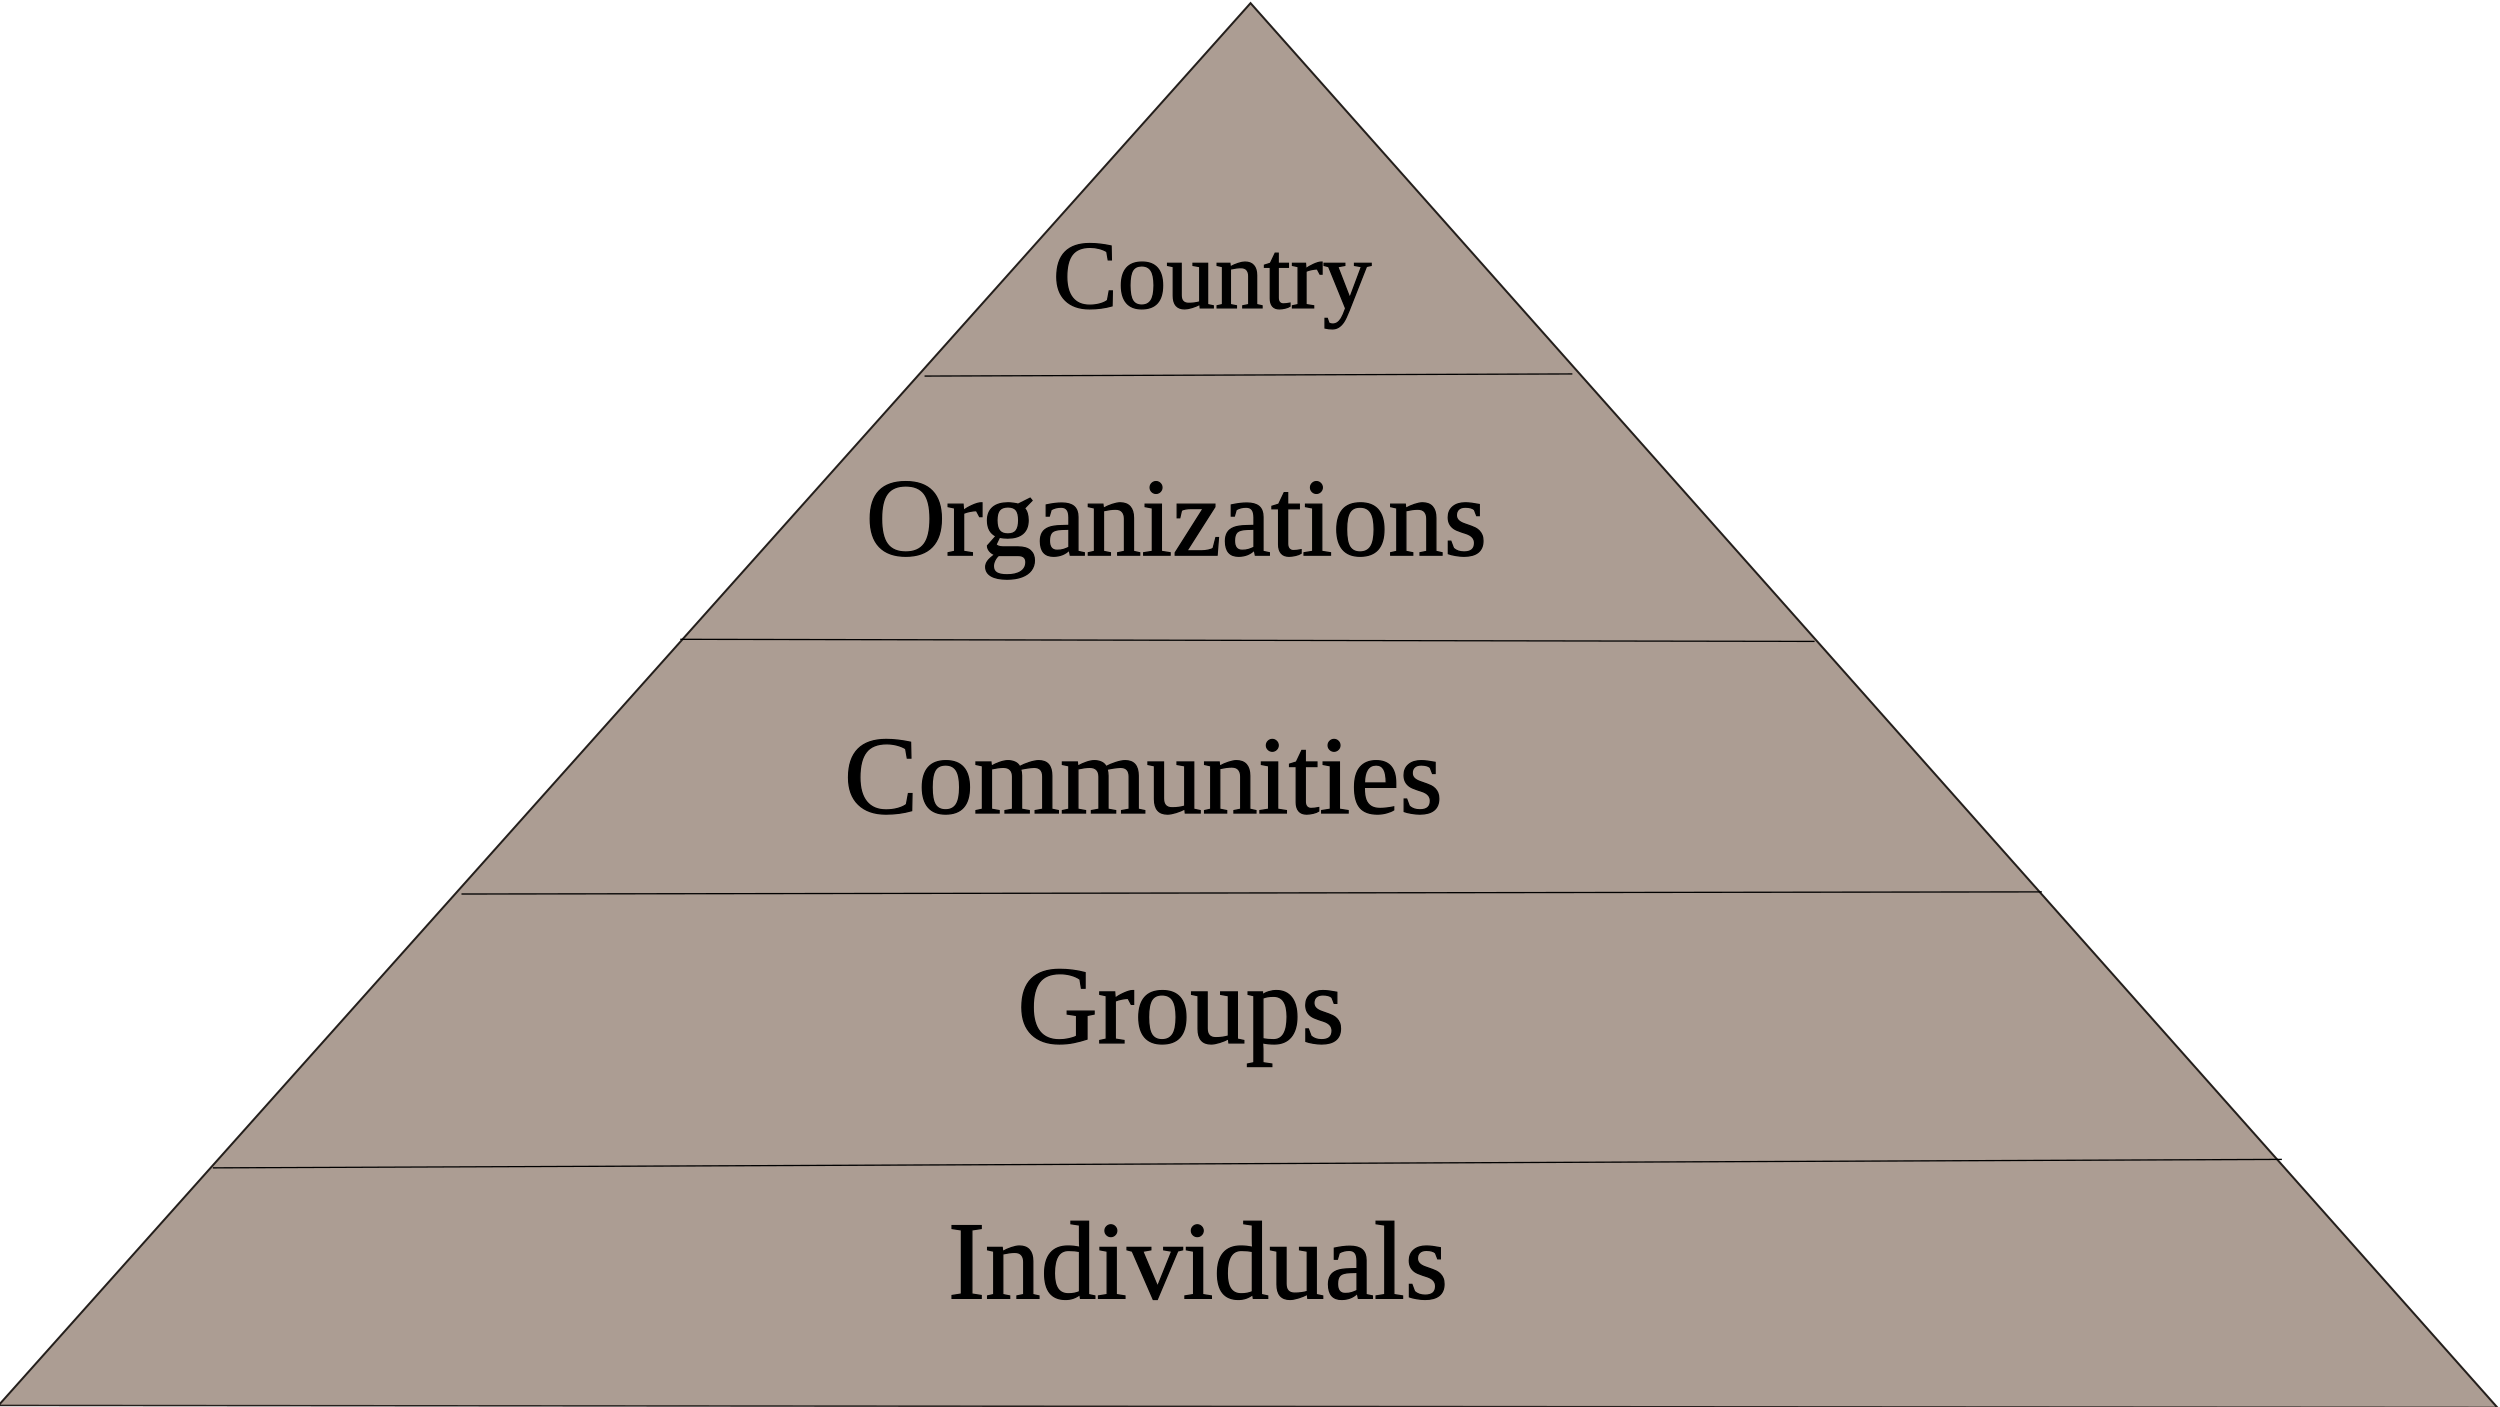
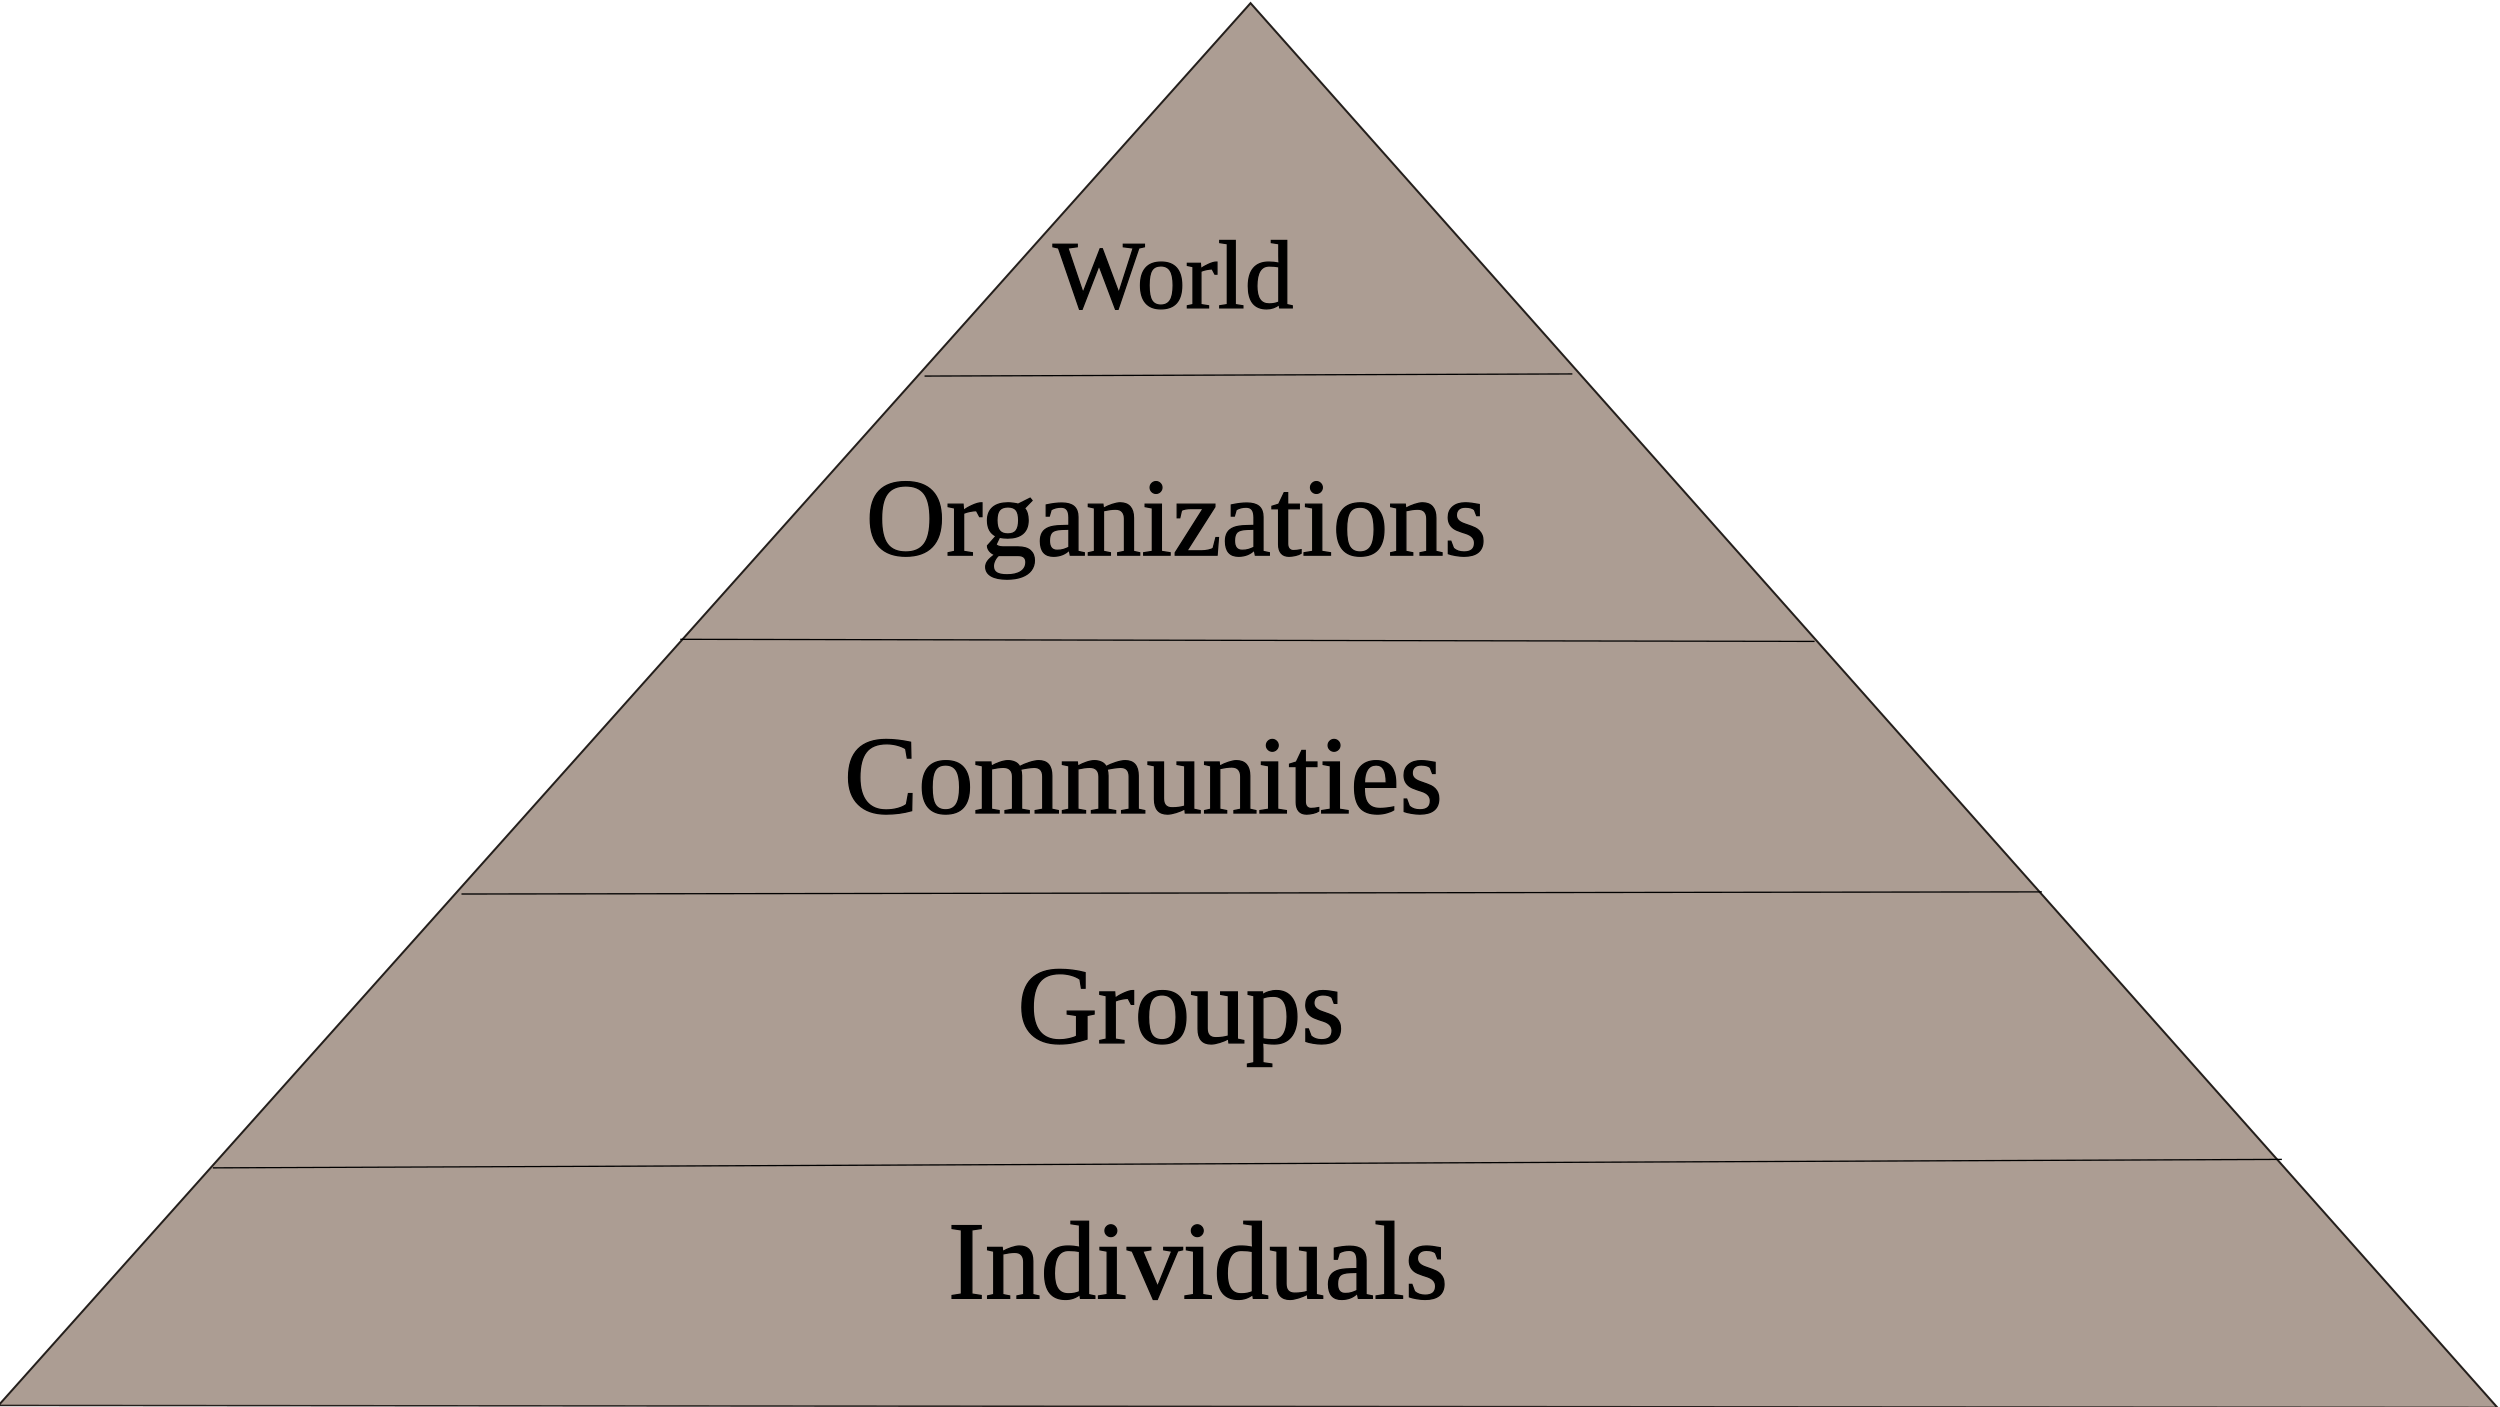
<svg xmlns="http://www.w3.org/2000/svg" width="1920" height="1080" viewBox="0 0 1920 1080" version="1.1" id="svg5">
  <defs id="defs2" />
  <g id="layer1">
    <path style="fill:#ac9d93;stroke:#241f1c" id="path324" d="M 900.913,796.509 -61.097,333.92 820.523,-267.911 Z" transform="matrix(1.621177,-0.5039267,0.7771093,1.051273,-161.6073,697.5388)" />
    <path style="fill:#000000;stroke:#000000" d="M 163.524,896.919 1752.483,890.394" id="path382" />
    <path style="fill:#000000;stroke:#000000" d="m 354.42,686.605 1213.719,-1.638" id="path384" />
    <path style="fill:#000000;stroke:#000000" d="m 522.424,490.993 871.166,1.612" id="path386" />
    <path style="fill:#000000;stroke:#000000" d="m 710.063,288.823 497.507,-1.638" id="path388" />
    <text xml:space="preserve" style="font-size:85.333px;fill:#000000;stroke:#000000" x="728.123" y="997.145" id="text493">
      <tspan id="tspan491" x="728.123" y="997.145">Individuals</tspan>
    </text>
    <text xml:space="preserve" style="font-size:85.333px;fill:#000000;stroke:#000000" x="781.313" y="800.961" id="text547">
      <tspan id="tspan545" x="781.313" y="800.961">Groups</tspan>
    </text>
    <text xml:space="preserve" style="font-size:74.667px;fill:#000000;stroke:#000000" x="808.578" y="236.48" id="text547-35">
-       <tspan id="tspan545-62" x="808.578" y="236.48" style="font-size:74.667px">Country</tspan>
+       <tspan id="tspan545-62" x="808.578" y="236.48" style="font-size:74.667px">World</tspan>
    </text>
    <text xml:space="preserve" style="font-size:85.333px;fill:#000000;stroke:#000000" x="664.854" y="426.373" id="text547-7">
      <tspan id="tspan545-5" x="664.854" y="426.373">Organizations</tspan>
    </text>
    <text xml:space="preserve" style="font-size:85.333px;fill:#000000;stroke:#000000" x="648.188" y="624.396" id="text547-3">
      <tspan id="tspan545-6" x="648.188" y="624.396">Communities</tspan>
    </text>
  </g>
</svg>
